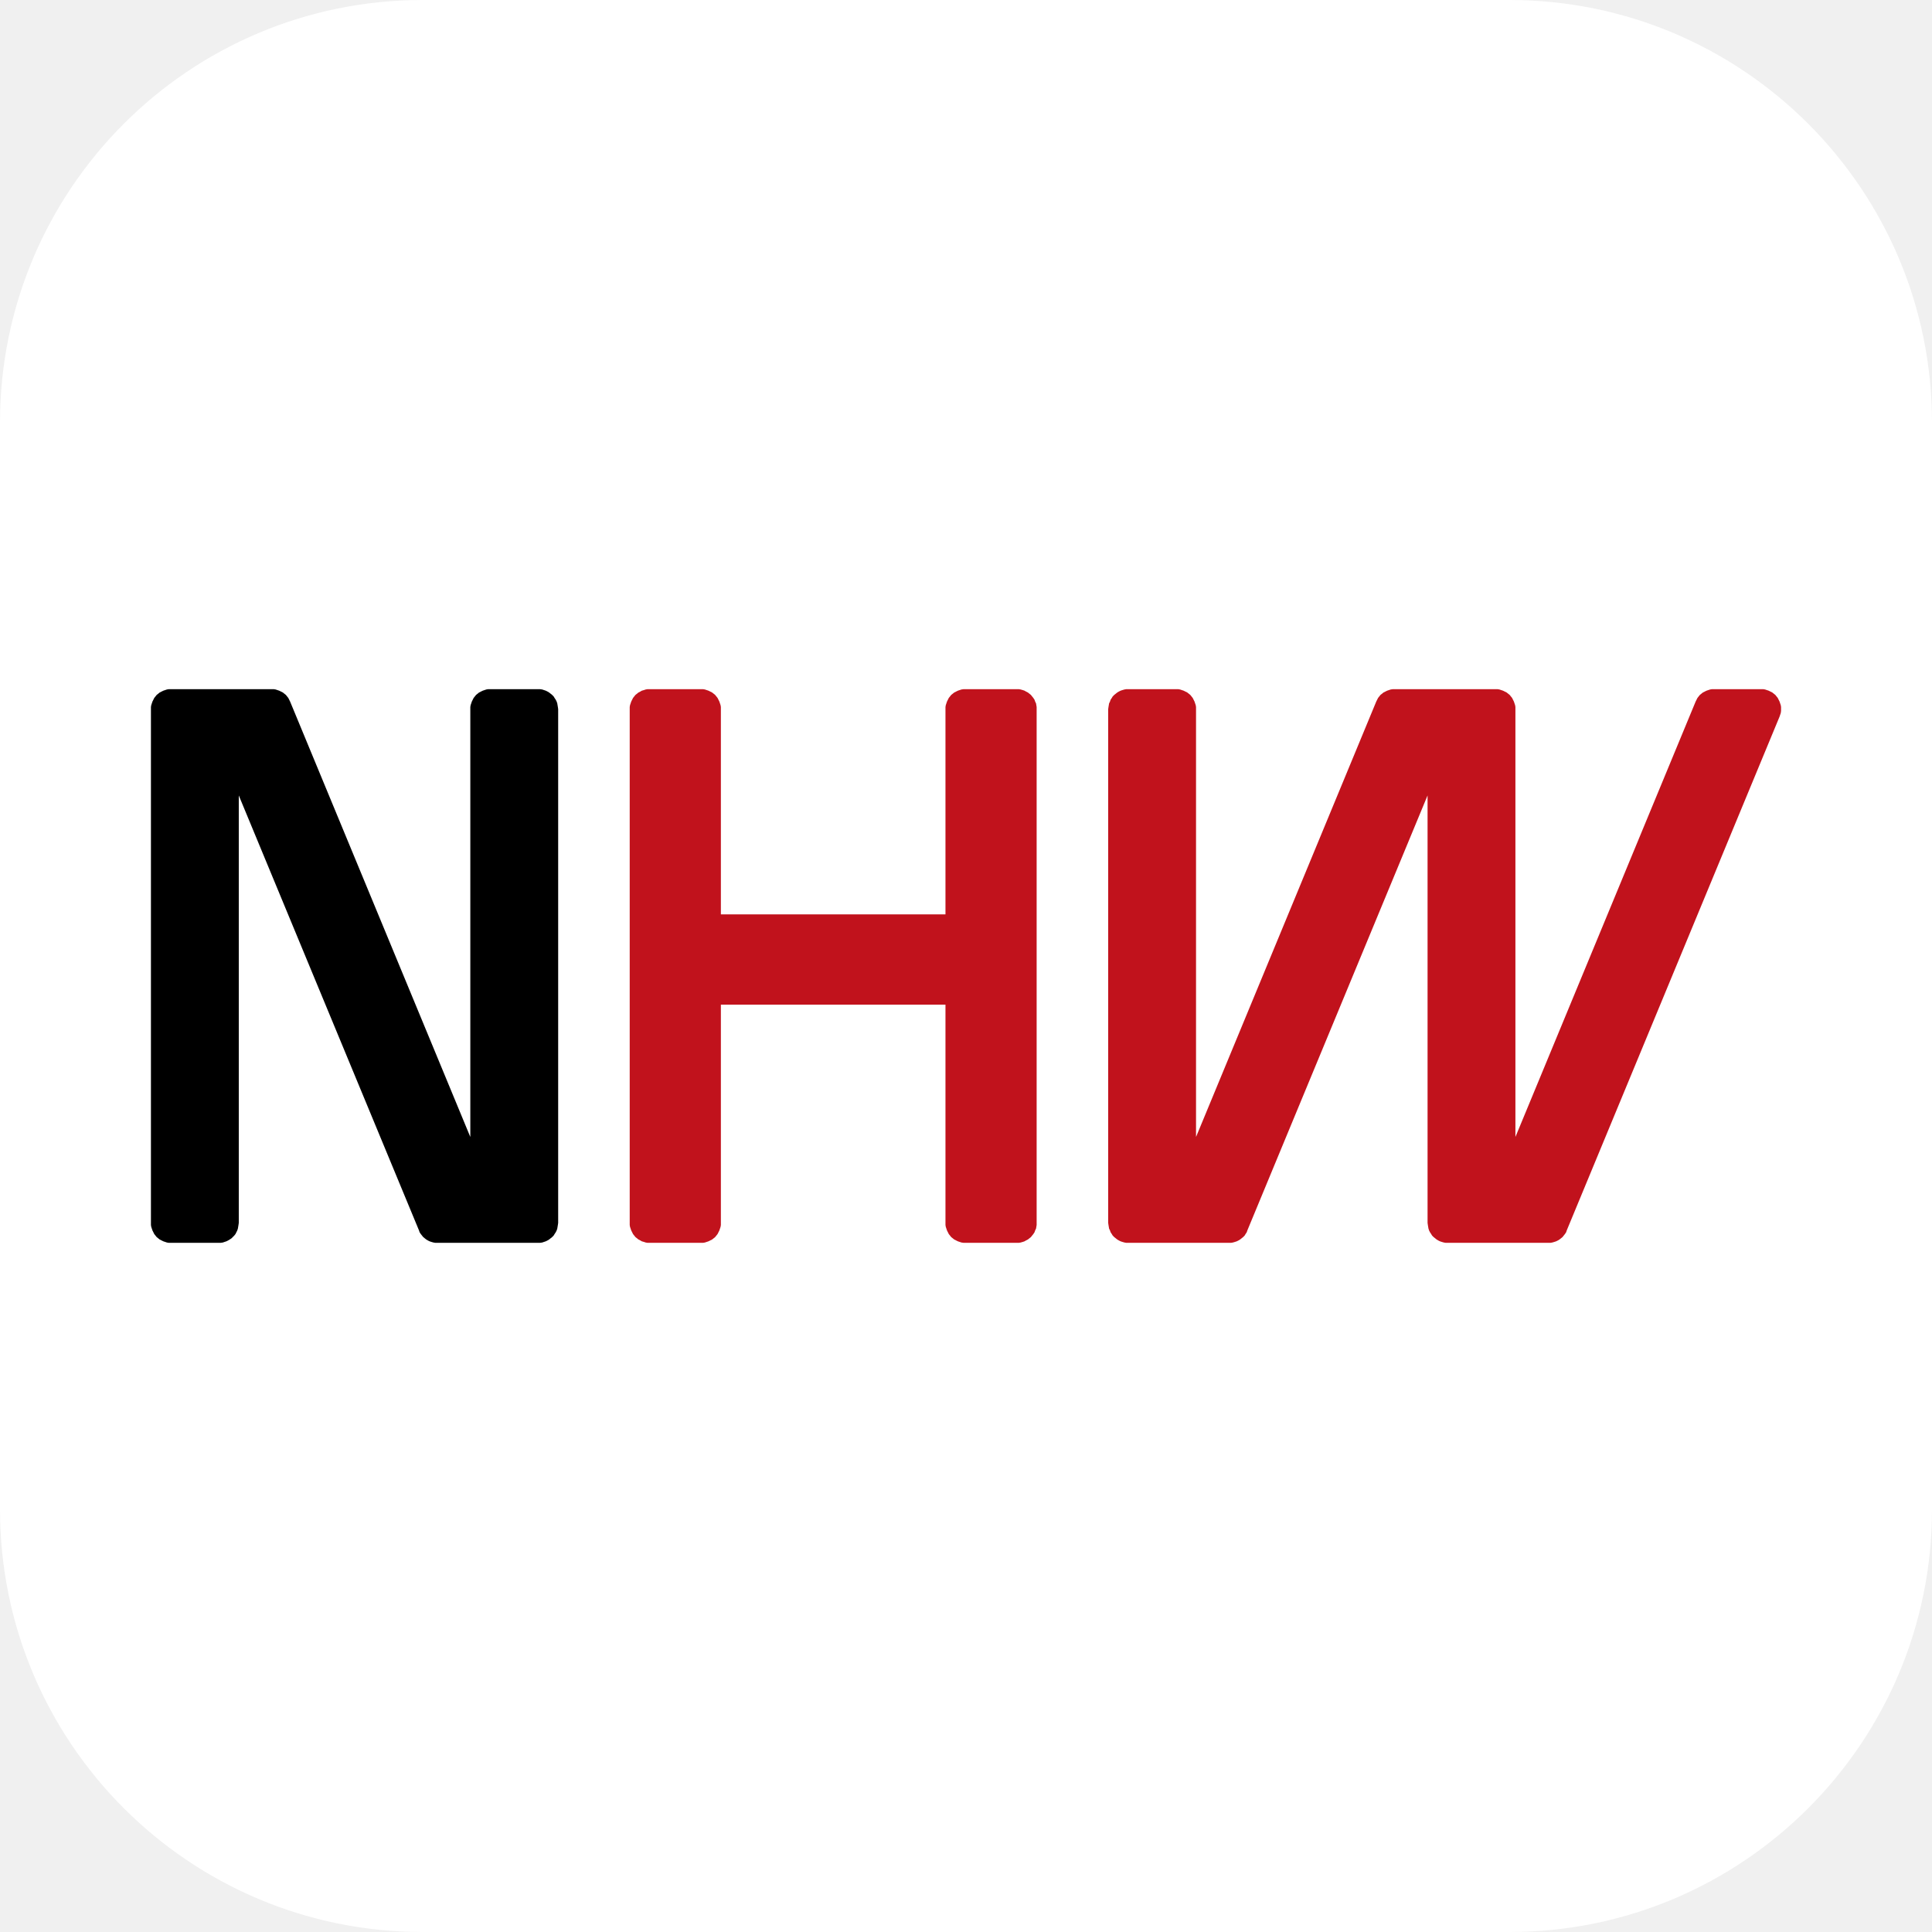
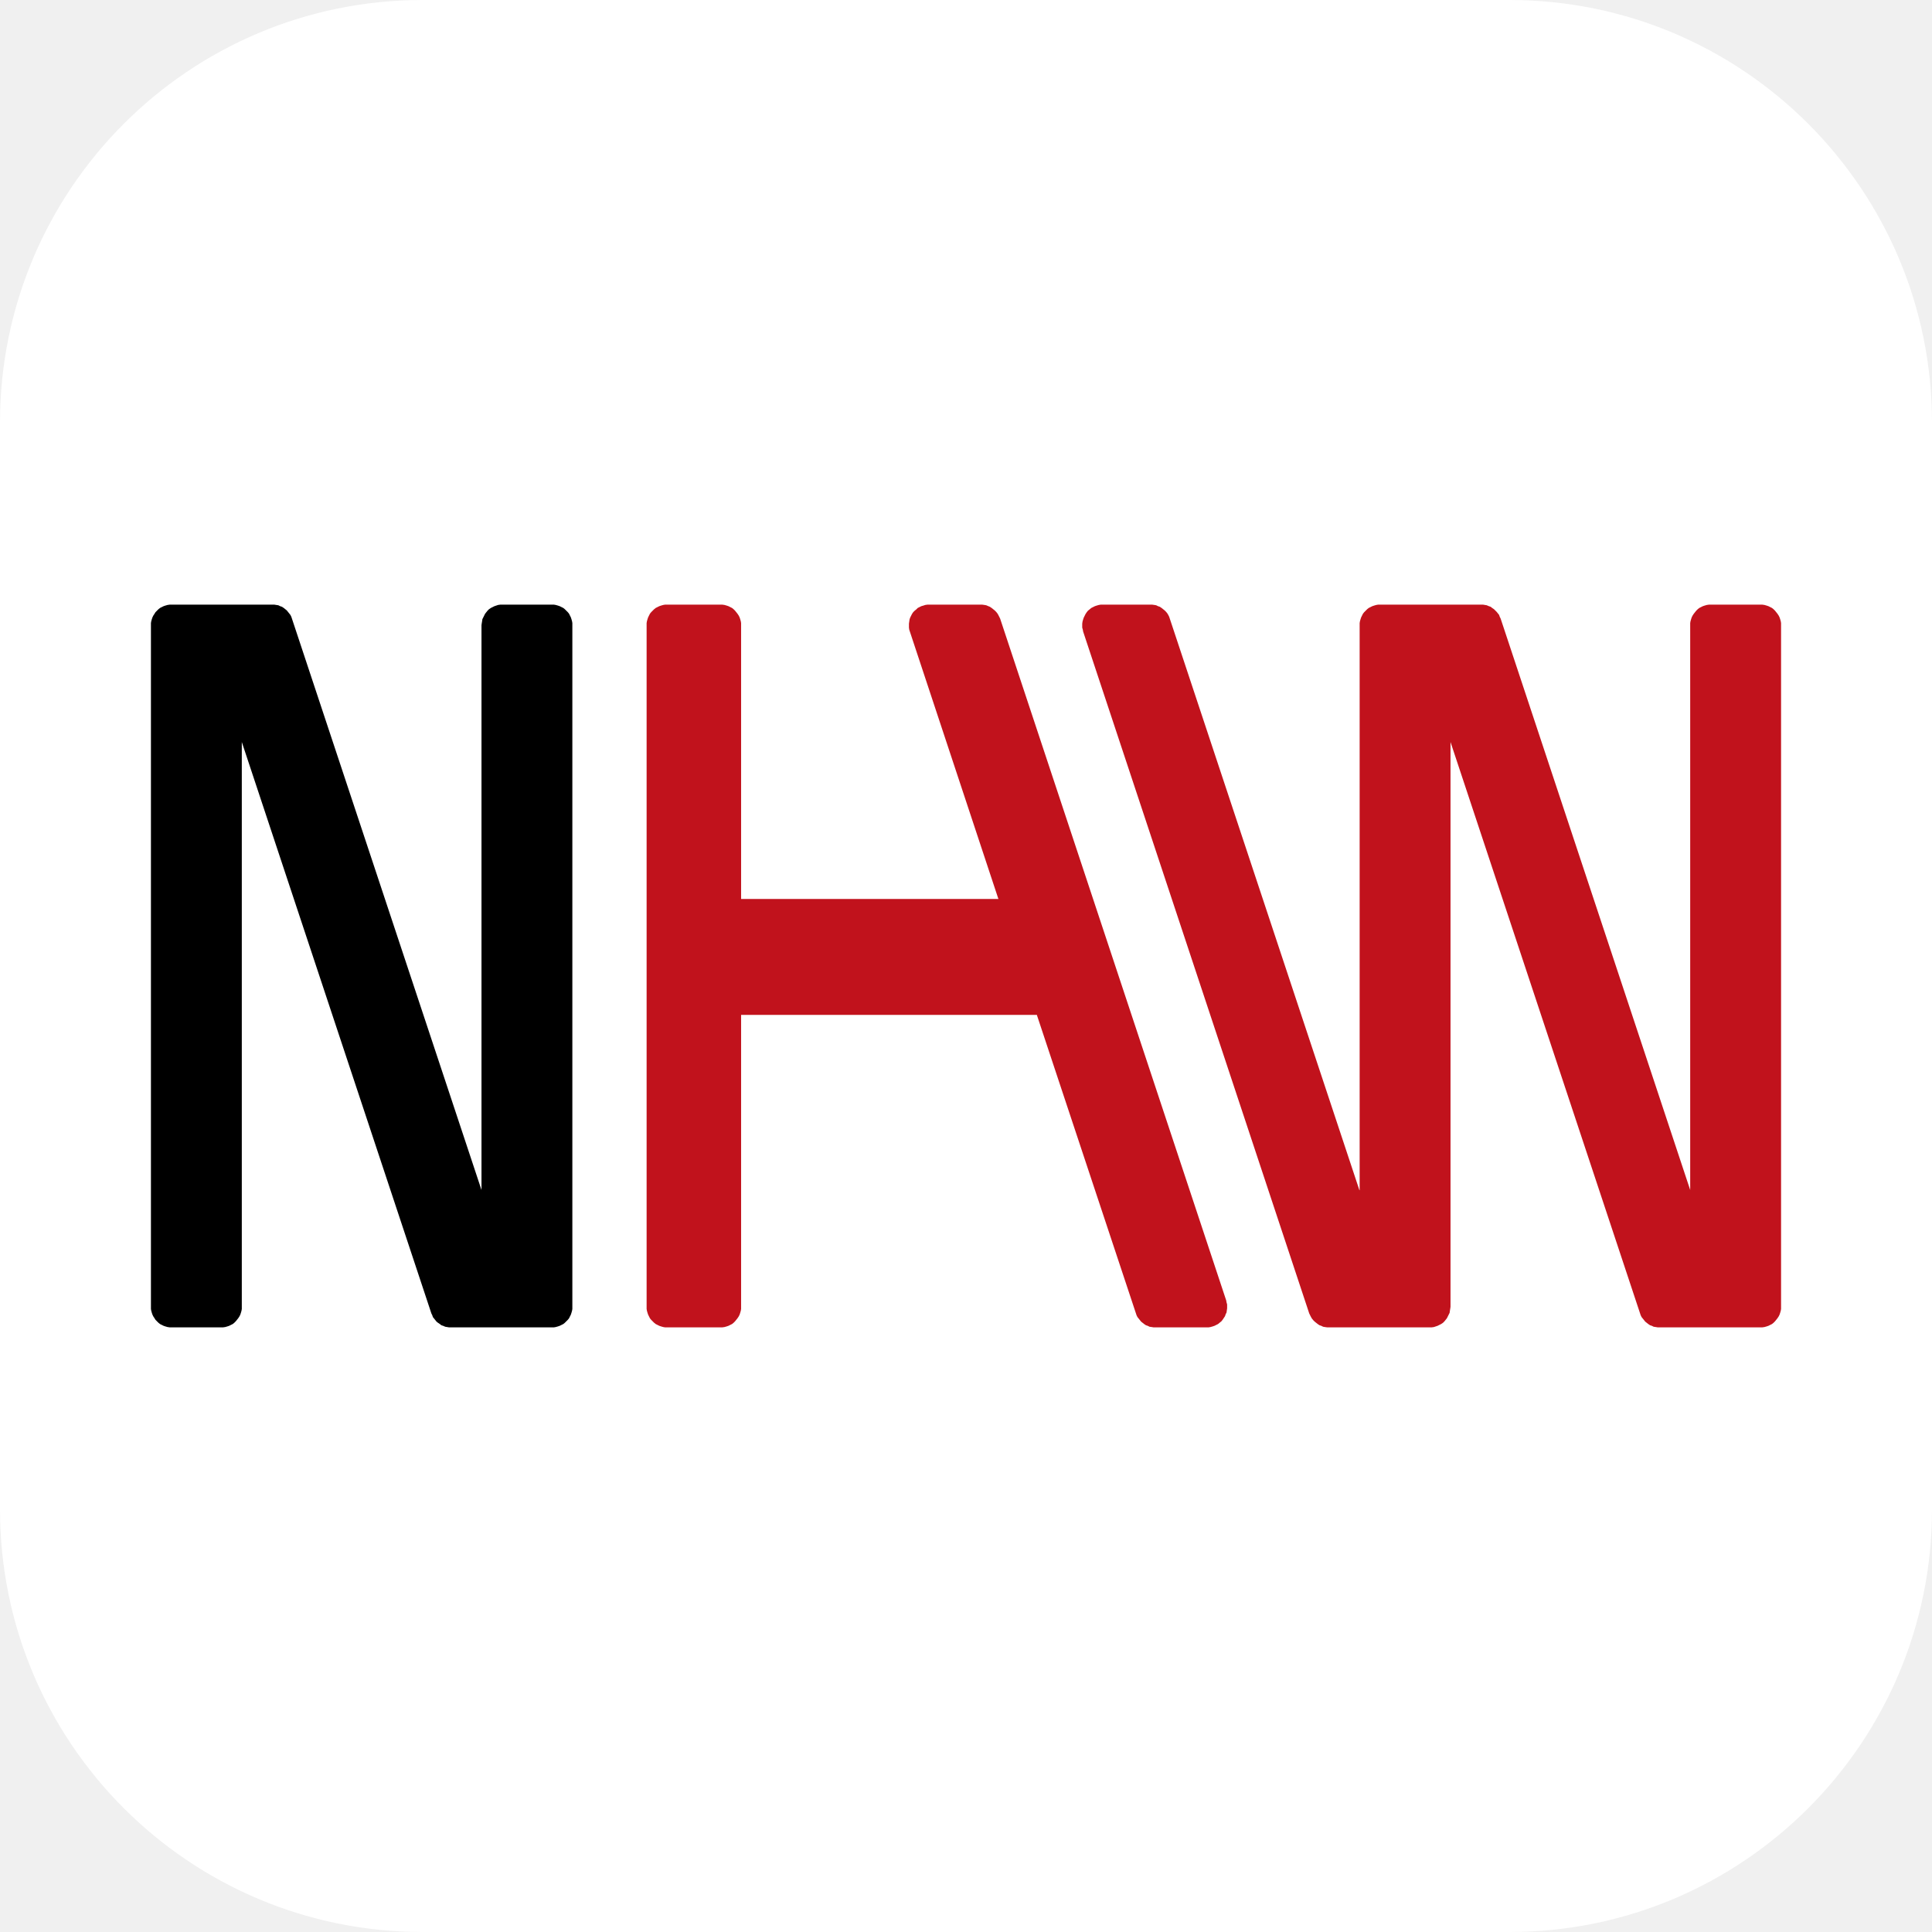
<svg xmlns="http://www.w3.org/2000/svg" viewBox="0 0 64 64">
  <rect width="64" height="64" rx="14" fill="#FFFFFF" />
-   <path fill="#000000" fill-rule="evenodd" d="M5 40.51L5 40.58L5.01 40.64L5.03 40.7L5.05 40.76L5.08 40.82L5.11 40.88L5.15 40.93L5.19 40.98L5.24 41.02L5.29 41.06L5.35 41.09L5.41 41.12L5.47 41.14L5.53 41.16L5.59 41.17L5.66 41.17L7.25 41.17L7.31 41.17L7.38 41.16L7.44 41.14L7.5 41.12L7.56 41.09L7.61 41.06L7.67 41.02L7.71 40.98L7.76 40.93L7.8 40.88L7.83 40.82L7.86 40.76L7.88 40.7L7.89 40.64L7.9 40.58L7.91 40.51L7.91 26.36L7.91 26.34L7.91 26.35L13.88 40.76L13.9 40.82L13.94 40.88L13.98 40.93L14.02 40.98L14.07 41.02L14.12 41.06L14.17 41.09L14.23 41.12L14.29 41.14L14.36 41.16L14.42 41.17L14.48 41.17L17.83 41.17L17.89 41.17L17.96 41.16L18.02 41.14L18.08 41.12L18.14 41.09L18.19 41.06L18.24 41.02L18.29 40.98L18.34 40.93L18.37 40.88L18.41 40.82L18.44 40.76L18.46 40.7L18.47 40.64L18.48 40.58L18.49 40.51L18.49 23.49L18.48 23.42L18.47 23.36L18.46 23.3L18.44 23.24L18.41 23.18L18.37 23.12L18.34 23.07L18.29 23.02L18.24 22.98L18.19 22.94L18.14 22.91L18.08 22.88L18.02 22.86L17.96 22.84L17.89 22.83L17.83 22.83L16.24 22.83L16.17 22.83L16.11 22.84L16.05 22.86L15.99 22.88L15.93 22.91L15.87 22.94L15.82 22.98L15.77 23.02L15.73 23.07L15.69 23.12L15.66 23.18L15.63 23.24L15.61 23.3L15.59 23.36L15.58 23.42L15.58 23.49L15.58 37.64L15.58 37.66L15.57 37.64L9.61 23.24L9.58 23.18L9.55 23.12L9.51 23.07L9.47 23.02L9.42 22.98L9.37 22.94L9.31 22.91L9.25 22.88L9.19 22.86L9.13 22.84L9.07 22.83L9 22.83L5.66 22.83L5.59 22.83L5.53 22.84L5.47 22.86L5.41 22.88L5.35 22.91L5.29 22.94L5.24 22.98L5.19 23.02L5.15 23.07L5.11 23.12L5.08 23.18L5.05 23.24L5.03 23.3L5.01 23.36L5 23.42L5 23.49Z" />
-   <path fill="#C1121C" fill-rule="evenodd" d="M23.88 33.3L23.88 33.28L23.9 33.28L31.3 33.28L31.32 33.28L31.32 33.3L31.32 40.51L31.32 40.58L31.33 40.64L31.35 40.7L31.37 40.76L31.4 40.82L31.43 40.88L31.47 40.93L31.51 40.98L31.56 41.02L31.61 41.06L31.67 41.09L31.73 41.12L31.79 41.14L31.85 41.16L31.92 41.17L31.98 41.17L33.68 41.17L33.75 41.17L33.81 41.16L33.88 41.14L33.94 41.12L33.99 41.09L34.05 41.06L34.1 41.02L34.15 40.98L34.19 40.93L34.23 40.88L34.27 40.82L34.29 40.76L34.32 40.7L34.33 40.64L34.34 40.58L34.34 40.51L34.34 23.49L34.34 23.42L34.33 23.36L34.32 23.3L34.29 23.24L34.27 23.18L34.23 23.12L34.19 23.07L34.15 23.02L34.1 22.98L34.05 22.94L33.99 22.91L33.94 22.88L33.88 22.86L33.81 22.84L33.75 22.83L33.68 22.83L31.98 22.83L31.92 22.83L31.85 22.84L31.79 22.86L31.73 22.88L31.67 22.91L31.61 22.94L31.56 22.98L31.51 23.02L31.47 23.07L31.43 23.12L31.4 23.18L31.37 23.24L31.35 23.3L31.33 23.36L31.32 23.42L31.32 23.49L31.32 30.27L31.32 30.29L31.3 30.29L23.9 30.29L23.88 30.29L23.88 30.27L23.88 23.49L23.88 23.42L23.87 23.36L23.85 23.3L23.83 23.24L23.8 23.18L23.77 23.12L23.73 23.07L23.69 23.02L23.64 22.98L23.59 22.94L23.53 22.91L23.47 22.88L23.41 22.86L23.35 22.84L23.29 22.83L23.22 22.83L21.52 22.83L21.45 22.83L21.39 22.84L21.33 22.86L21.26 22.88L21.21 22.91L21.15 22.94L21.1 22.98L21.05 23.02L21.01 23.07L20.97 23.12L20.94 23.18L20.91 23.24L20.89 23.3L20.87 23.36L20.86 23.42L20.86 23.49L20.86 40.51L20.86 40.58L20.87 40.64L20.89 40.7L20.91 40.76L20.94 40.82L20.97 40.88L21.01 40.93L21.05 40.98L21.1 41.02L21.15 41.06L21.21 41.09L21.26 41.12L21.33 41.14L21.39 41.16L21.45 41.17L21.52 41.17L23.22 41.17L23.29 41.17L23.35 41.16L23.41 41.14L23.47 41.12L23.53 41.09L23.59 41.06L23.64 41.02L23.69 40.98L23.73 40.93L23.77 40.88L23.8 40.82L23.83 40.76L23.85 40.7L23.87 40.64L23.88 40.58L23.88 40.51Z" />
-   <path fill="#C1121C" fill-rule="evenodd" d="M39.62 37.66L39.62 37.64L39.62 23.49L39.62 23.42L39.61 23.36L39.59 23.3L39.57 23.24L39.54 23.18L39.51 23.12L39.47 23.07L39.43 23.02L39.38 22.98L39.33 22.94L39.27 22.91L39.21 22.88L39.15 22.86L39.09 22.84L39.03 22.83L38.96 22.83L37.37 22.83L37.31 22.83L37.25 22.84L37.18 22.86L37.12 22.88L37.06 22.91L37.01 22.94L36.96 22.98L36.91 23.02L36.86 23.07L36.83 23.12L36.79 23.18L36.77 23.24L36.74 23.3L36.73 23.36L36.72 23.42L36.71 23.49L36.71 40.51L36.72 40.58L36.73 40.64L36.74 40.7L36.77 40.76L36.79 40.82L36.83 40.88L36.86 40.93L36.91 40.98L36.96 41.02L37.01 41.06L37.06 41.09L37.12 41.12L37.18 41.14L37.25 41.16L37.31 41.17L37.37 41.17L40.72 41.17L40.78 41.17L40.84 41.16L40.91 41.14L40.97 41.12L41.03 41.09L41.08 41.06L41.13 41.02L41.18 40.98L41.23 40.93L41.26 40.88L41.3 40.82L41.32 40.76L47.29 26.35L47.29 26.34L47.29 26.36L47.29 40.51L47.3 40.58L47.31 40.64L47.32 40.7L47.34 40.76L47.37 40.82L47.41 40.88L47.44 40.93L47.49 40.98L47.54 41.02L47.59 41.06L47.64 41.09L47.7 41.12L47.76 41.14L47.83 41.16L47.89 41.17L47.95 41.17L51.3 41.17L51.36 41.17L51.42 41.16L51.49 41.14L51.55 41.12L51.61 41.09L51.66 41.06L51.71 41.02L51.76 40.98L51.8 40.93L51.84 40.88L51.88 40.82L51.9 40.76L58.95 23.74L58.97 23.68L58.99 23.62L59 23.55L59 23.49L59 23.42L58.99 23.36L58.97 23.3L58.95 23.24L58.92 23.18L58.89 23.12L58.85 23.07L58.81 23.02L58.76 22.98L58.71 22.94L58.65 22.91L58.59 22.88L58.53 22.86L58.47 22.84L58.41 22.83L58.34 22.83L56.78 22.83L56.71 22.83L56.65 22.84L56.59 22.86L56.53 22.88L56.47 22.91L56.41 22.94L56.36 22.98L56.31 23.02L56.27 23.07L56.23 23.12L56.2 23.18L56.17 23.24L50.21 37.64L50.2 37.66L50.2 37.64L50.2 23.49L50.2 23.42L50.19 23.36L50.17 23.3L50.15 23.24L50.12 23.18L50.09 23.12L50.05 23.07L50.01 23.02L49.96 22.98L49.91 22.94L49.85 22.91L49.79 22.88L49.73 22.86L49.67 22.84L49.61 22.83L49.54 22.83L46.2 22.83L46.14 22.83L46.07 22.84L46.01 22.86L45.95 22.88L45.89 22.91L45.83 22.94L45.78 22.98L45.73 23.02L45.69 23.07L45.65 23.12L45.62 23.18L45.59 23.24L39.63 37.64Z" />
+   <path fill="#000000" fill-rule="evenodd" d="M5 43.29L5 43.36L5.01 43.42L5.03 43.49L5.05 43.55L5.08 43.61L5.12 43.67L5.15 43.72L5.2 43.77L5.25 43.82L5.3 43.86L5.36 43.89L5.42 43.92L5.48 43.94L5.55 43.96L5.62 43.97L5.68 43.97L7.33 43.97L7.39 43.97L7.46 43.96L7.53 43.94L7.59 43.92L7.65 43.89L7.71 43.86L7.76 43.82L7.81 43.77L7.85 43.72L7.89 43.67L7.93 43.61L7.96 43.55L7.98 43.49L8 43.42L8.01 43.36L8.01 43.29L8.01 24.58L8.01 24.57L8.01 24.58L14.29 43.51L14.32 43.57L14.34 43.63L14.38 43.68L14.42 43.73L14.46 43.78L14.51 43.82L14.57 43.86L14.62 43.9L14.68 43.92L14.75 43.95L14.81 43.96L14.87 43.97L14.94 43.97L18.28 43.97L18.35 43.97L18.41 43.96L18.48 43.94L18.54 43.92L18.6 43.89L18.66 43.86L18.71 43.82L18.76 43.77L18.81 43.72L18.85 43.67L18.88 43.61L18.91 43.55L18.93 43.49L18.95 43.42L18.96 43.36L18.96 43.29L18.96 20.71L18.96 20.64L18.95 20.58L18.93 20.51L18.91 20.45L18.88 20.39L18.85 20.33L18.81 20.28L18.76 20.23L18.71 20.18L18.66 20.14L18.6 20.11L18.54 20.08L18.48 20.06L18.41 20.04L18.35 20.03L18.28 20.03L16.64 20.03L16.57 20.03L16.5 20.04L16.44 20.06L16.38 20.08L16.32 20.11L16.26 20.14L16.2 20.18L16.15 20.23L16.11 20.28L16.07 20.33L16.04 20.39L16.01 20.45L15.98 20.51L15.97 20.58L15.96 20.64L15.95 20.71L15.95 39.42L15.95 39.43L15.95 39.42L9.67 20.49L9.65 20.43L9.62 20.37L9.58 20.32L9.54 20.27L9.5 20.22L9.45 20.18L9.4 20.14L9.34 20.1L9.28 20.08L9.22 20.05L9.15 20.04L9.09 20.03L9.02 20.03L5.68 20.03L5.62 20.03L5.55 20.04L5.48 20.06L5.42 20.08L5.36 20.11L5.3 20.14L5.25 20.18L5.2 20.23L5.15 20.28L5.12 20.33L5.08 20.39L5.05 20.45L5.03 20.51L5.01 20.58L5 20.64L5 20.71Z" />
+   <path fill="#C1121C" fill-rule="evenodd" d="M24.55 29.78L24.55 29.77L24.55 20.71L24.55 20.64L24.54 20.58L24.52 20.51L24.5 20.45L24.47 20.39L24.43 20.33L24.39 20.28L24.35 20.23L24.3 20.18L24.25 20.14L24.19 20.11L24.13 20.08L24.07 20.06L24 20.04L23.93 20.03L23.87 20.03L22.1 20.03L22.03 20.03L21.97 20.04L21.9 20.06L21.84 20.08L21.78 20.11L21.72 20.14L21.67 20.18L21.62 20.23L21.57 20.28L21.53 20.33L21.5 20.39L21.47 20.45L21.45 20.51L21.43 20.58L21.42 20.64L21.42 20.71L21.42 43.29L21.42 43.36L21.43 43.42L21.45 43.49L21.47 43.55L21.5 43.61L21.53 43.67L21.57 43.72L21.62 43.77L21.67 43.82L21.72 43.86L21.78 43.89L21.84 43.92L21.9 43.94L21.97 43.96L22.03 43.97L22.1 43.97L23.87 43.97L23.93 43.97L24 43.96L24.07 43.94L24.13 43.92L24.19 43.89L24.25 43.86L24.3 43.82L24.35 43.77L24.39 43.72L24.43 43.67L24.47 43.61L24.5 43.55L24.52 43.49L24.54 43.42L24.55 43.36L24.55 43.29L24.55 33.63L24.55 33.62L24.57 33.62L34.33 33.62L34.35 33.62L34.35 33.63L37.63 43.51L37.65 43.57L37.68 43.63L37.72 43.68L37.76 43.73L37.8 43.78L37.85 43.82L37.9 43.86L37.96 43.9L38.02 43.92L38.08 43.95L38.15 43.96L38.21 43.97L38.28 43.97L39.97 43.97L40.04 43.97L40.1 43.96L40.17 43.94L40.23 43.92L40.29 43.89L40.35 43.86L40.41 43.81L40.46 43.77L40.5 43.72L40.54 43.66L40.58 43.6L40.6 43.54L40.63 43.48L40.64 43.41L40.65 43.34L40.65 43.28L40.65 43.21L40.63 43.14L40.62 43.08L33.13 20.49L33.1 20.43L33.07 20.37L33.04 20.32L33 20.27L32.95 20.22L32.9 20.18L32.85 20.14L32.79 20.1L32.74 20.08L32.67 20.05L32.61 20.04L32.54 20.03L32.48 20.03L30.79 20.03L30.72 20.03L30.65 20.04L30.59 20.06L30.52 20.08L30.46 20.11L30.4 20.14L30.35 20.19L30.3 20.23L30.25 20.28L30.21 20.34L30.18 20.4L30.15 20.46L30.13 20.52L30.12 20.59L30.11 20.66L30.11 20.72L30.11 20.79L30.12 20.86L30.14 20.92L33.07 29.77L33.08 29.78L33.06 29.78L24.57 29.78Z" />
+   <path fill="#C1121C" fill-rule="evenodd" d="M45.04 39.43L45.03 39.42L38.75 20.49L38.73 20.43L38.7 20.37L38.67 20.32L38.63 20.27L38.58 20.22L38.53 20.18L38.48 20.14L38.42 20.1L38.36 20.08L38.3 20.05L38.24 20.04L38.17 20.03L38.11 20.03L36.53 20.03L36.46 20.03L36.4 20.04L36.33 20.06L36.27 20.08L36.21 20.11L36.15 20.14L36.09 20.19L36.04 20.23L36 20.28L35.96 20.34L35.93 20.4L35.9 20.46L35.88 20.52L35.86 20.59L35.85 20.66L35.85 20.72L35.85 20.79L35.87 20.86L35.88 20.92L43.37 43.51L43.4 43.57L43.43 43.63L43.46 43.68L43.5 43.73L43.55 43.78L43.6 43.82L43.65 43.86L43.71 43.9L43.77 43.92L43.83 43.95L43.89 43.96L43.96 43.97L44.02 43.97L47.36 43.97L47.43 43.97L47.5 43.96L47.56 43.94L47.62 43.92L47.68 43.89L47.74 43.86L47.8 43.82L47.85 43.77L47.89 43.72L47.93 43.67L47.96 43.61L47.99 43.55L48.02 43.49L48.03 43.42L48.04 43.36L48.05 43.29L48.05 24.58L48.05 24.57L48.05 24.58L54.33 43.51L54.35 43.57L54.38 43.63L54.42 43.68L54.46 43.73L54.5 43.78L54.55 43.82L54.6 43.86L54.66 43.9L54.72 43.92L54.78 43.95L54.85 43.96L54.91 43.97L54.98 43.97L58.32 43.97L58.38 43.97L58.45 43.96L58.52 43.94L58.58 43.92L58.64 43.89L58.7 43.86L58.75 43.82L58.8 43.77L58.84 43.72L58.88 43.67L58.92 43.61L58.95 43.55L58.97 43.49L58.99 43.42L59 43.36L59 43.29L59 20.71L59 20.64L58.99 20.58L58.97 20.51L58.95 20.45L58.92 20.39L58.88 20.33L58.84 20.28L58.8 20.23L58.75 20.18L58.7 20.14L58.64 20.11L58.58 20.08L58.52 20.06L58.45 20.04L58.38 20.03L58.32 20.03L56.67 20.03L56.61 20.03L56.54 20.04L56.47 20.06L56.41 20.08L56.35 20.11L56.29 20.14L56.24 20.18L56.19 20.23L56.15 20.28L56.11 20.33L56.07 20.39L56.04 20.45L56.02 20.51L56 20.58L55.99 20.64L55.99 20.71L55.99 39.42L55.99 39.43L55.99 39.42L49.71 20.49L49.68 20.43L49.66 20.37L49.62 20.32L49.58 20.27L49.53 20.22L49.49 20.18L49.43 20.14L49.38 20.1L49.32 20.08L49.25 20.05L49.19 20.04L49.13 20.03L49.06 20.03L45.72 20.03L45.65 20.03L45.59 20.04L45.52 20.06L45.46 20.08L45.4 20.11L45.34 20.14L45.29 20.18L45.24 20.23L45.19 20.28L45.15 20.33L45.12 20.39L45.09 20.45L45.07 20.51L45.05 20.58L45.04 20.64L45.04 20.71L45.04 39.42Z" />
</svg>
